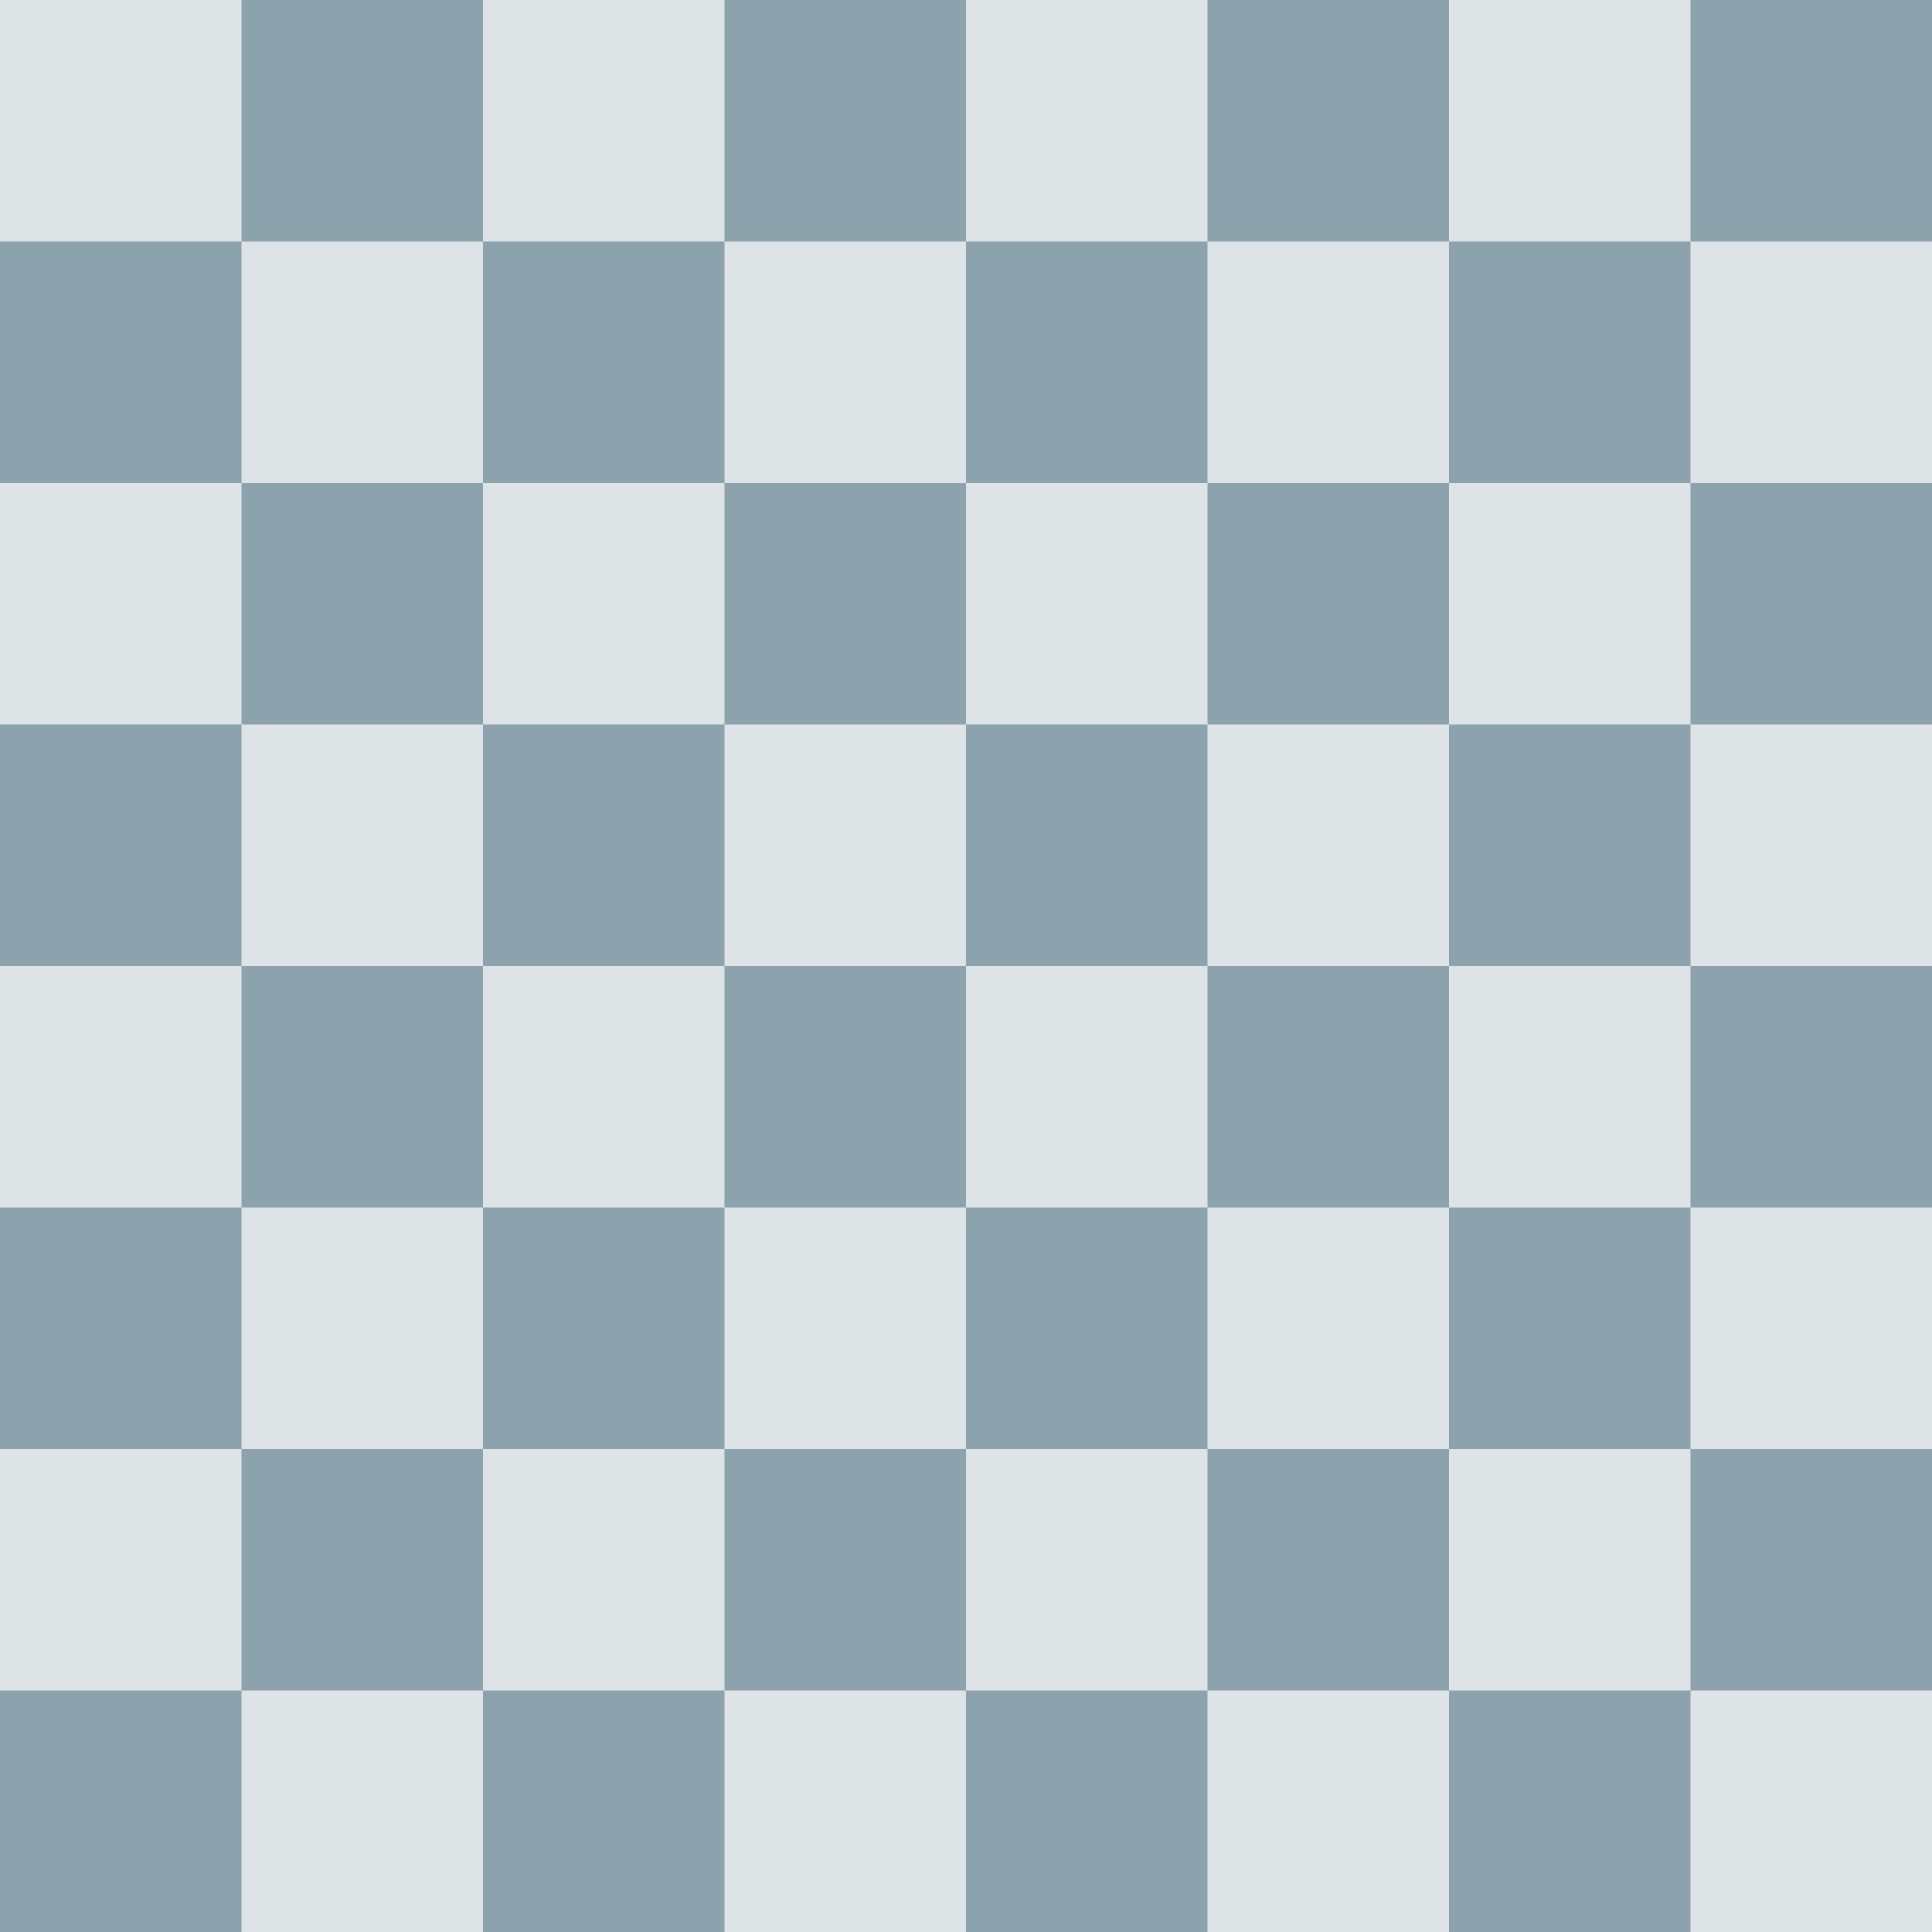
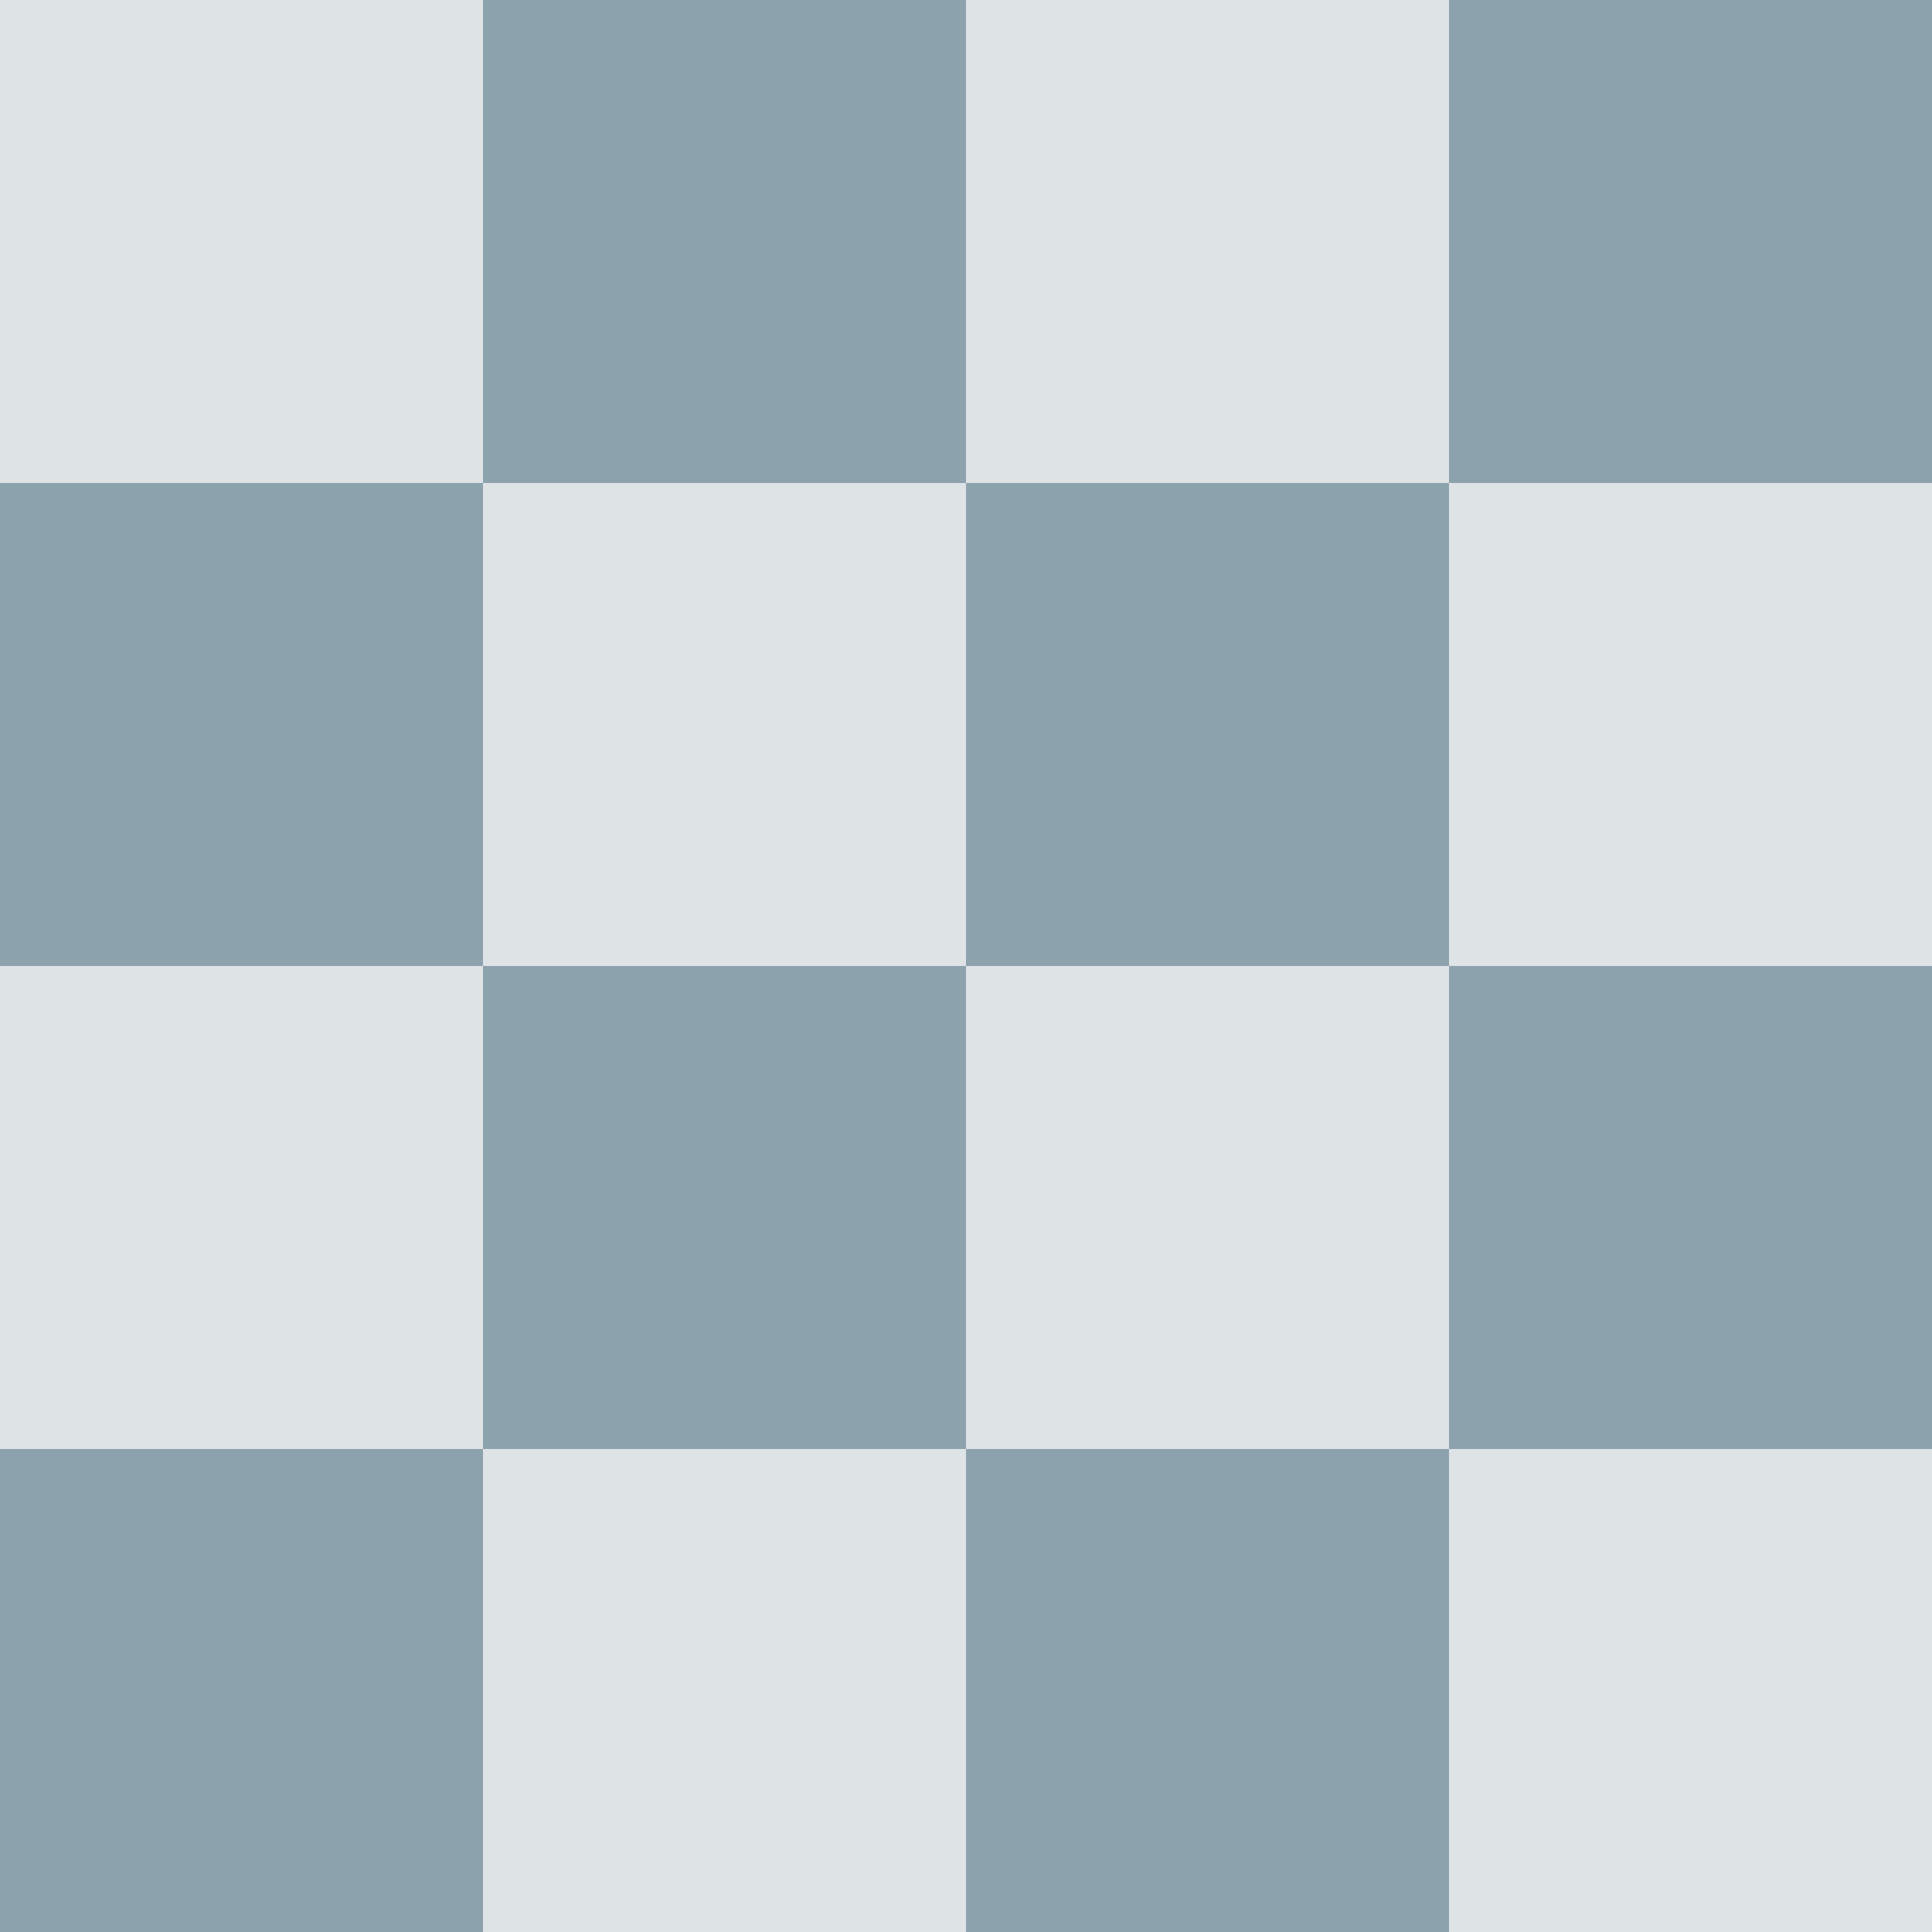
- <svg xmlns="http://www.w3.org/2000/svg" xmlns:xlink="http://www.w3.org/1999/xlink" version="1.1" viewBox="0 0 800 800">
-   <g id="brown-board">
-     <g id="Light" fill="#dee3e6">
-       <rect width="800" height="800" />
+ <svg xmlns="http://www.w3.org/2000/svg" xmlns:xlink="http://www.w3.org/1999/xlink" viewBox="0 0 4 4" shape-rendering="crispEdges">
+   <g id="a">
+     <g id="b">
+       <g id="c">
+         <g id="d">
+           <rect width="1" height="1" fill="#dee3e6" id="e" />
+           <use x="1" y="1" href="#e" xlink:href="#e" />
+           <rect y="1" width="1" height="1" fill="#8ca2ad" id="f" />
+           <use x="1" y="-1" href="#f" xlink:href="#f" />
+         </g>
+         <use x="2" href="#d" xlink:href="#d" />
+       </g>
    </g>
-     <g id="Frame" fill="none">
-       <rect width="800" height="800" />
-     </g>
-     <g id="Dark" fill="#8ca2ad">
-       <g id="raz">
-         <g id="dva">
-           <g id="tri">
-             <rect x="100" width="100" height="100" />
-             <rect x="300" width="100" height="100" />
-             <rect x="500" width="100" height="100" />
-             <rect x="700" width="100" height="100" />
-           </g>
-           <use transform="translate(-100,100)" xlink:href="#tri" />
-         </g>
-         <use transform="translate(0,200)" xlink:href="#dva" />
-       </g>
-       <use transform="translate(0,400)" xlink:href="#raz" />
-     </g>
+     <use y="2" href="#b" xlink:href="#b" />
  </g>
</svg>
